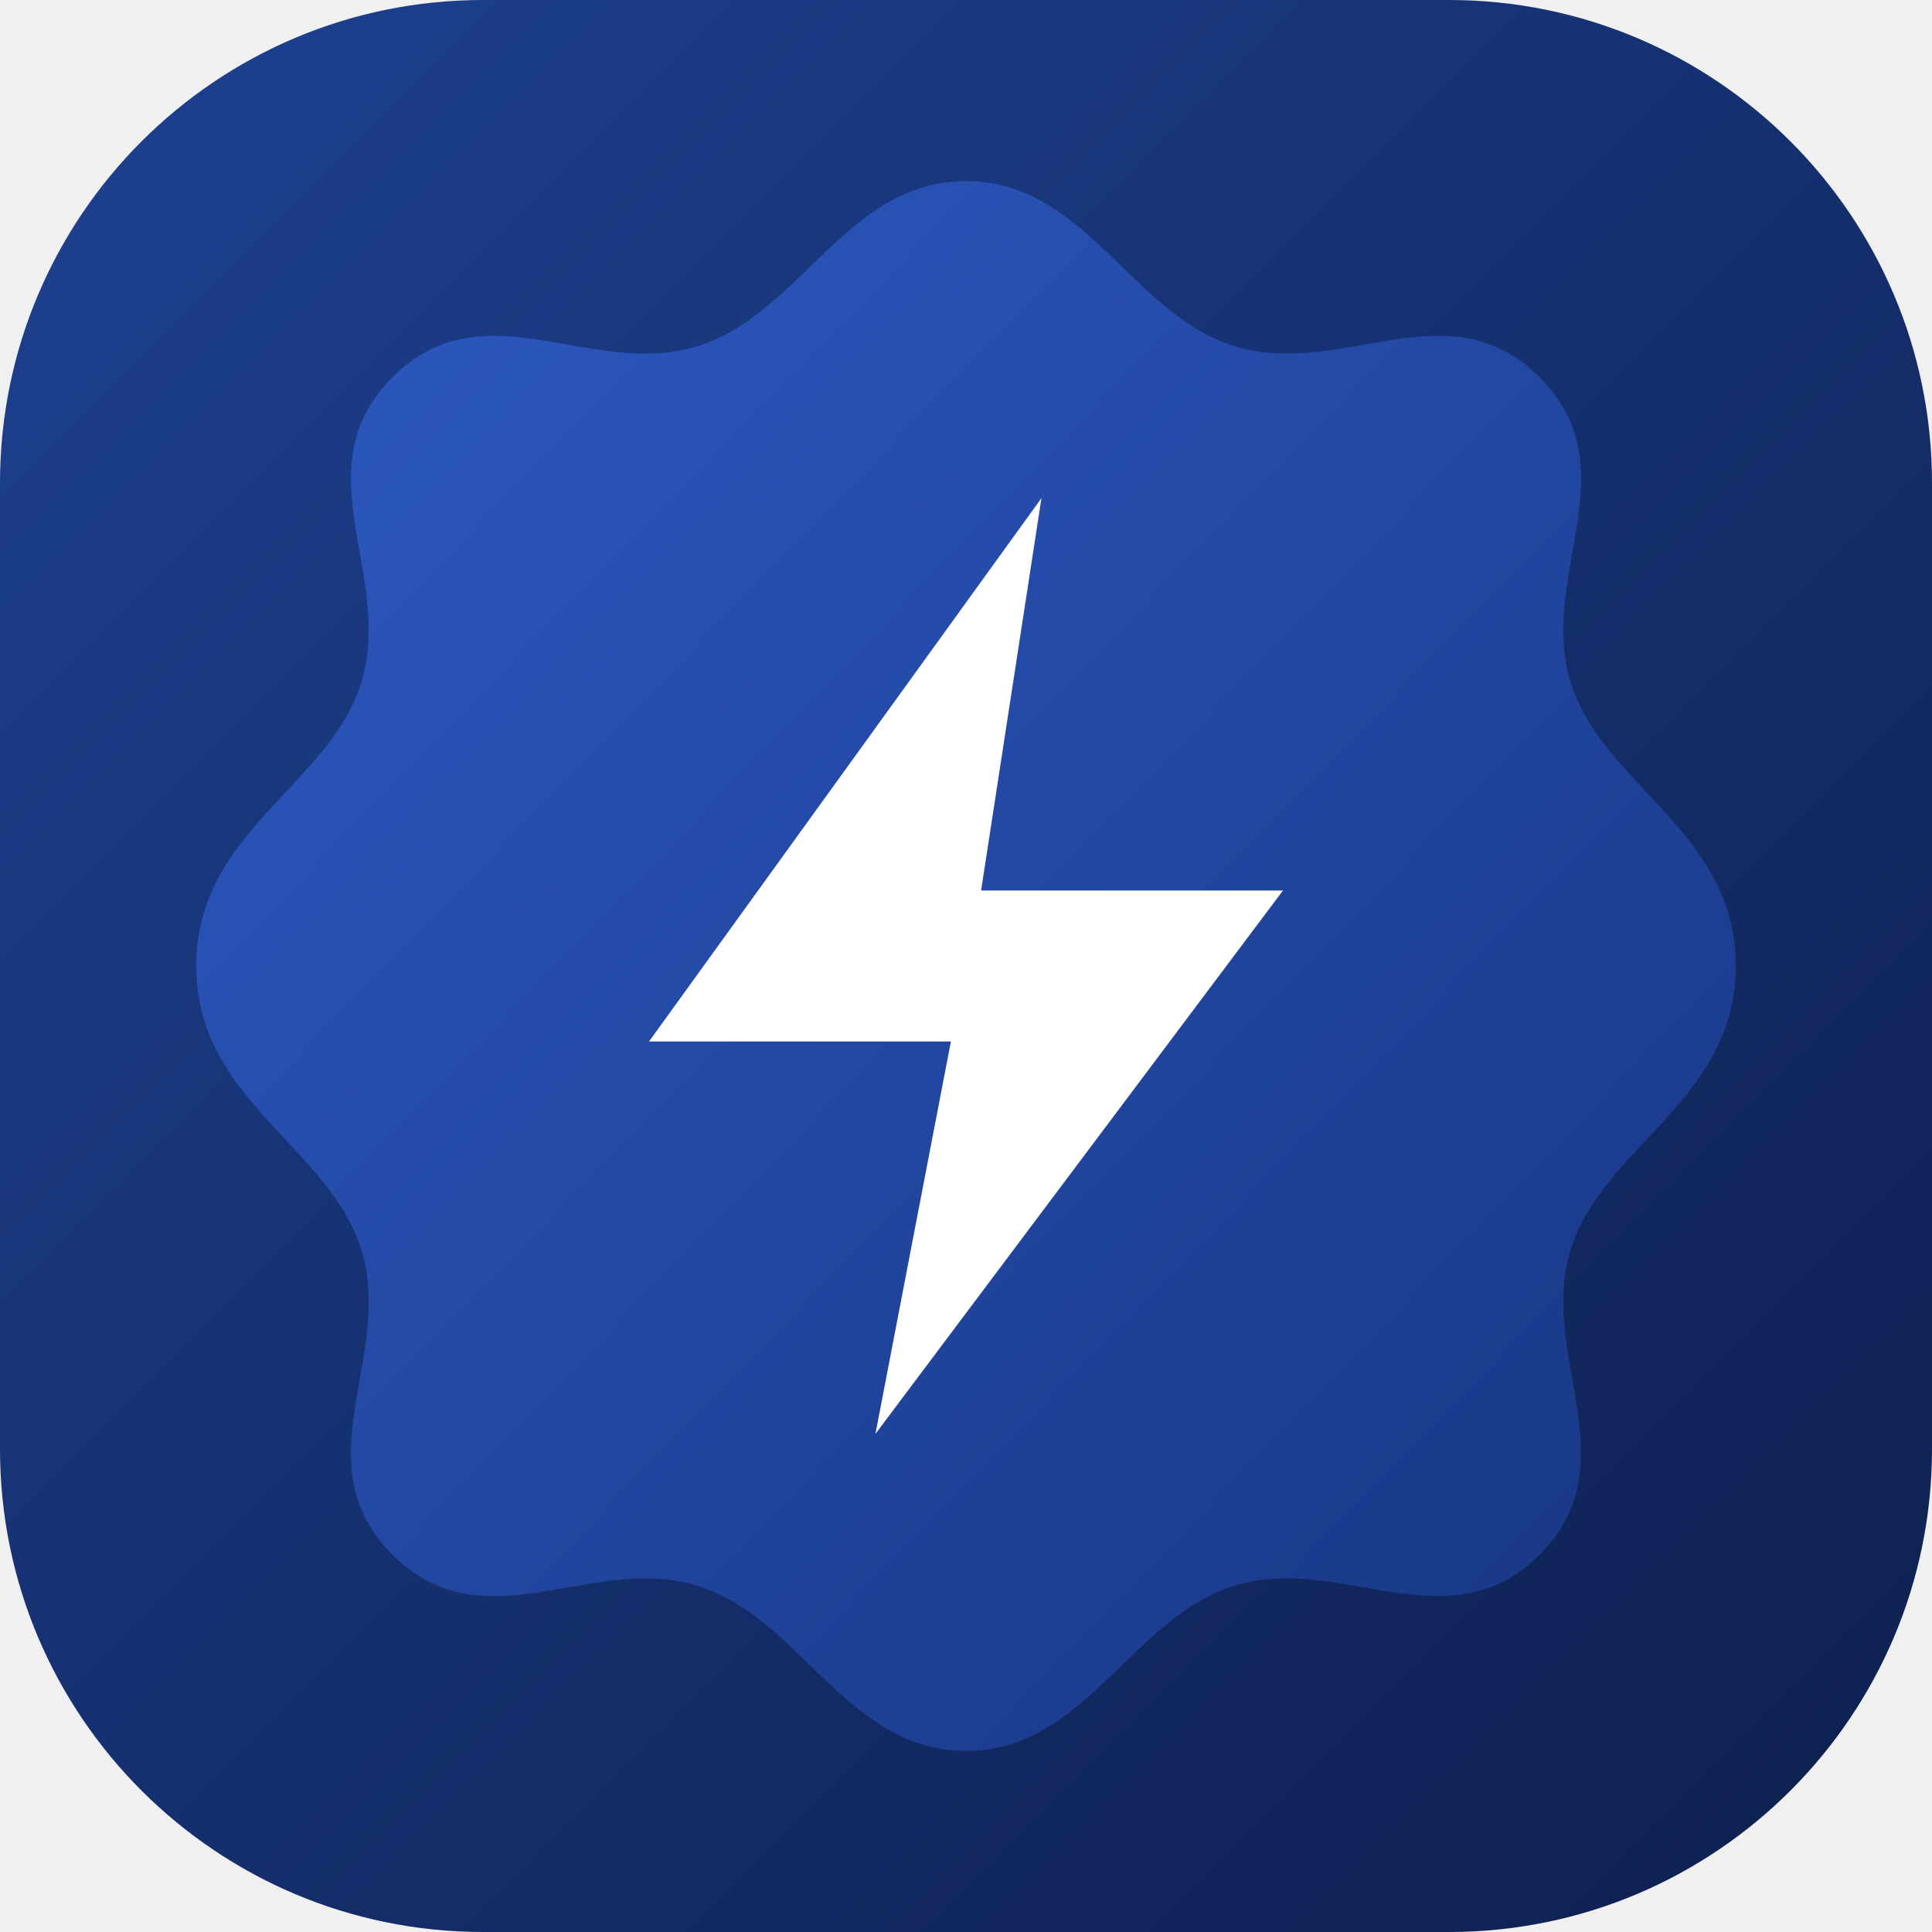
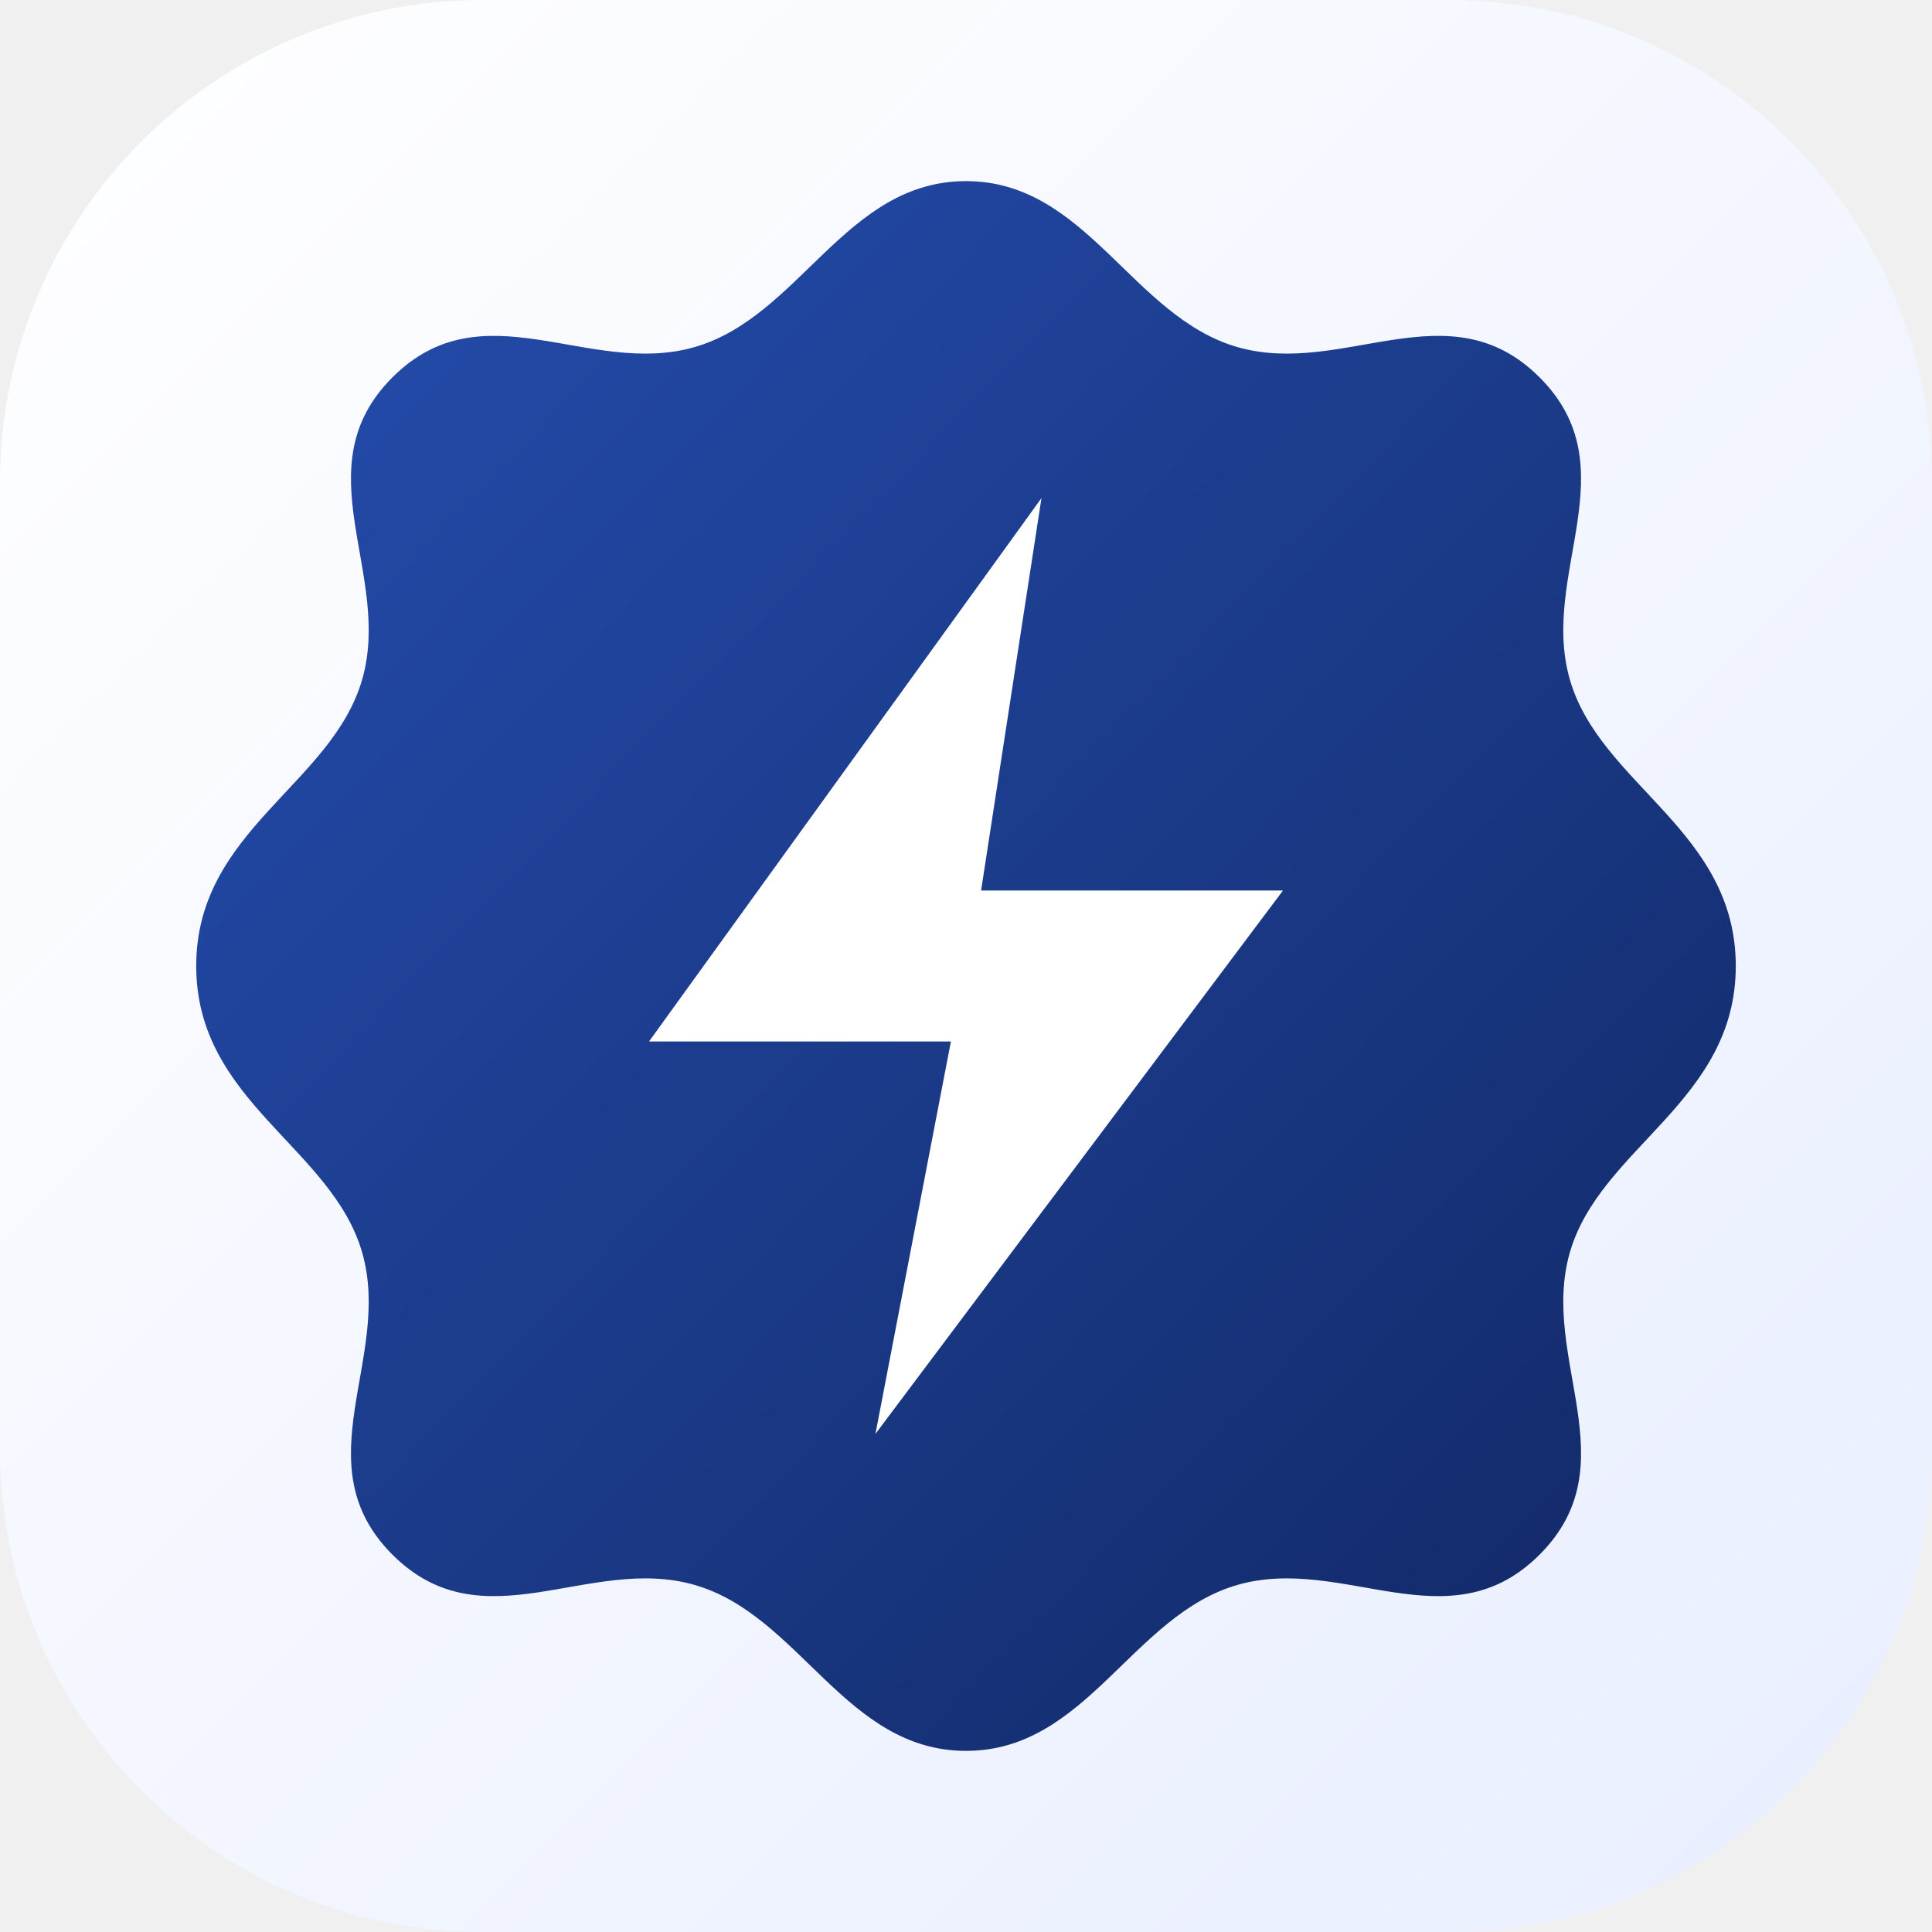
<svg xmlns="http://www.w3.org/2000/svg" viewBox="0 0 256 256">
  <defs>
    <linearGradient id="bg" x1="0" y1="0" x2="1" y2="1">
-       <stop offset="0%" stop-color="#1E4191" />
-       <stop offset="100%" stop-color="#0D1F4D" />
+       <stop offset="0%" stop-color="#FFFFFF" />
+       <stop offset="100%" stop-color="#E8EEFF" />
    </linearGradient>
    <linearGradient id="badge" x1="0" y1="0" x2="1" y2="1">
-       <stop offset="0%" stop-color="#2D5AC4" />
-       <stop offset="100%" stop-color="#173580" />
+       <stop offset="0%" stop-color="#254EB0" />
+       <stop offset="100%" stop-color="#112763" />
    </linearGradient>
  </defs>
  <rect width="256" height="256" rx="64" fill="url(#bg)" />
  <path fill="url(#badge)" d="M128 24 C144 24 150 42 164 46 C178 50 192 38 204 50 C216 62 204 76 208 90 C212 104 230 110 230 128 C230 146 212 152 208 166 C204 180 216 194 204 206 C192 218 178 206 164 210 C150 214 144 232 128 232 C112 232 106 214 92 210 C78 206 64 218 52 206 C40 194 52 180 48 166 C44 152 26 146 26 128 C26 110 44 104 48 90 C52 76 40 62 52 50 C64 38 78 50 92 46 C106 42 112 24 128 24 Z" />
  <path fill="#FFFFFF" d="M138 66 L86 138 H126 L116 190 L170 118 H130 Z" />
</svg>
